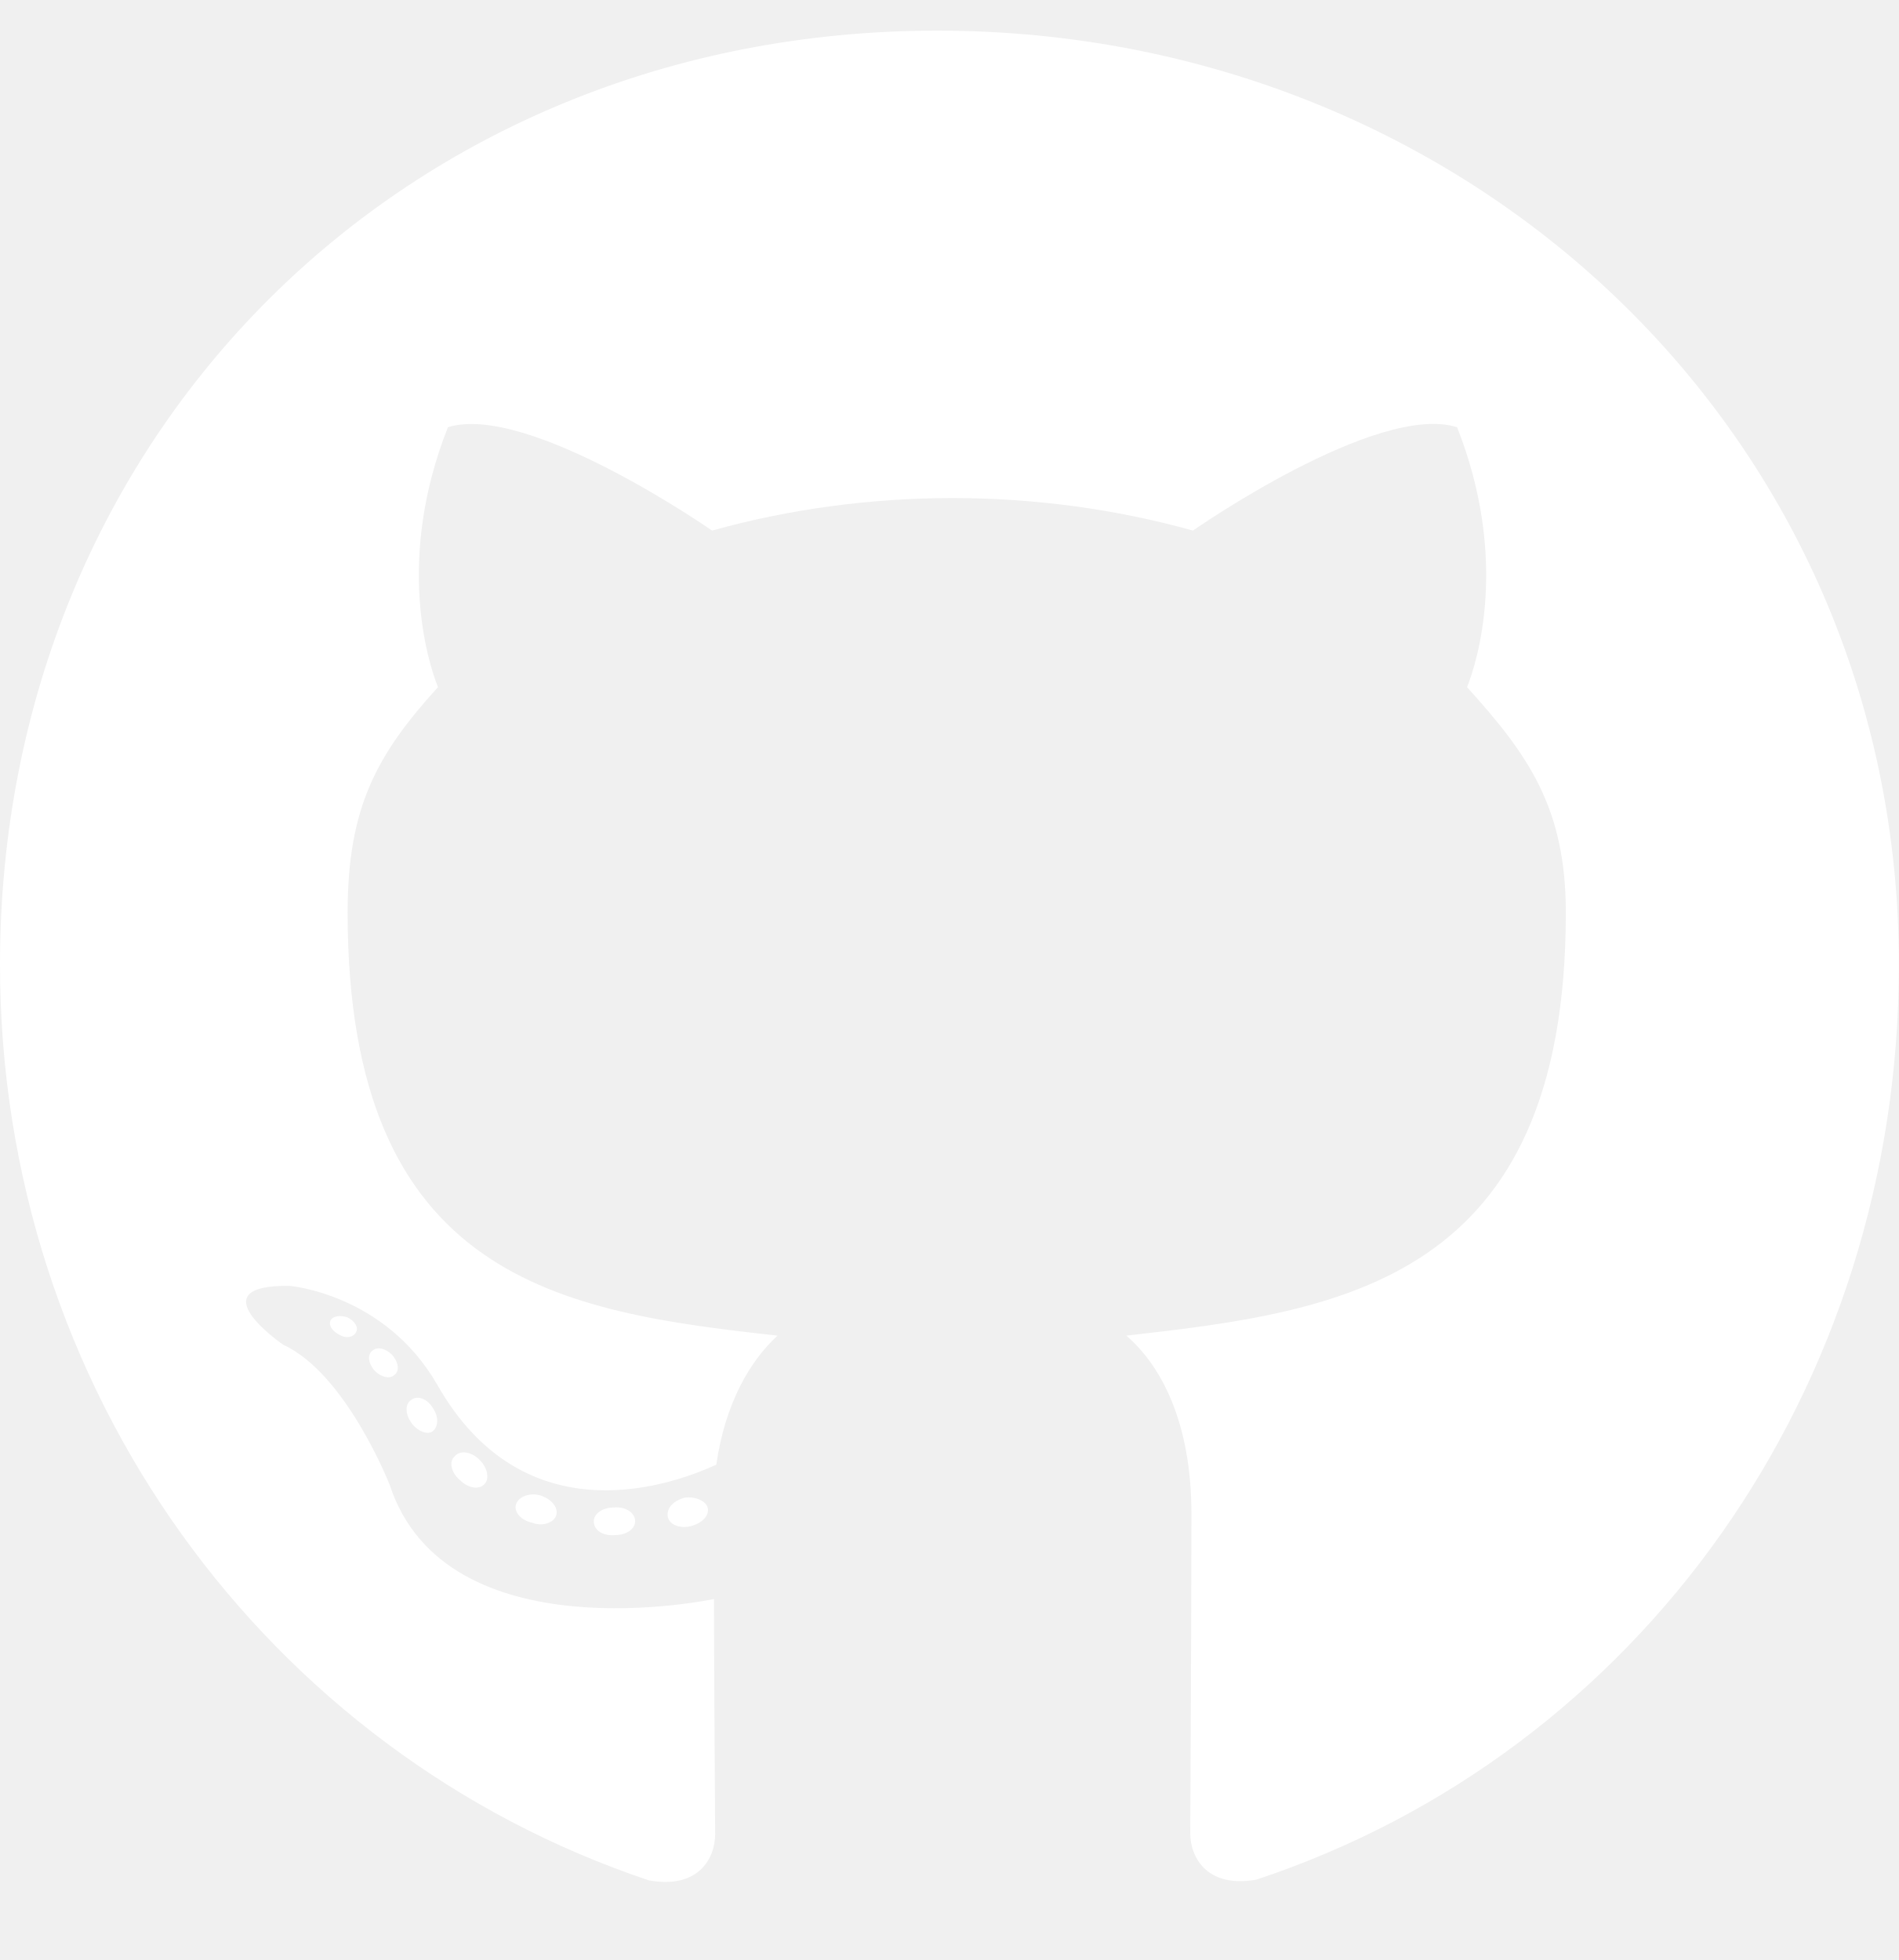
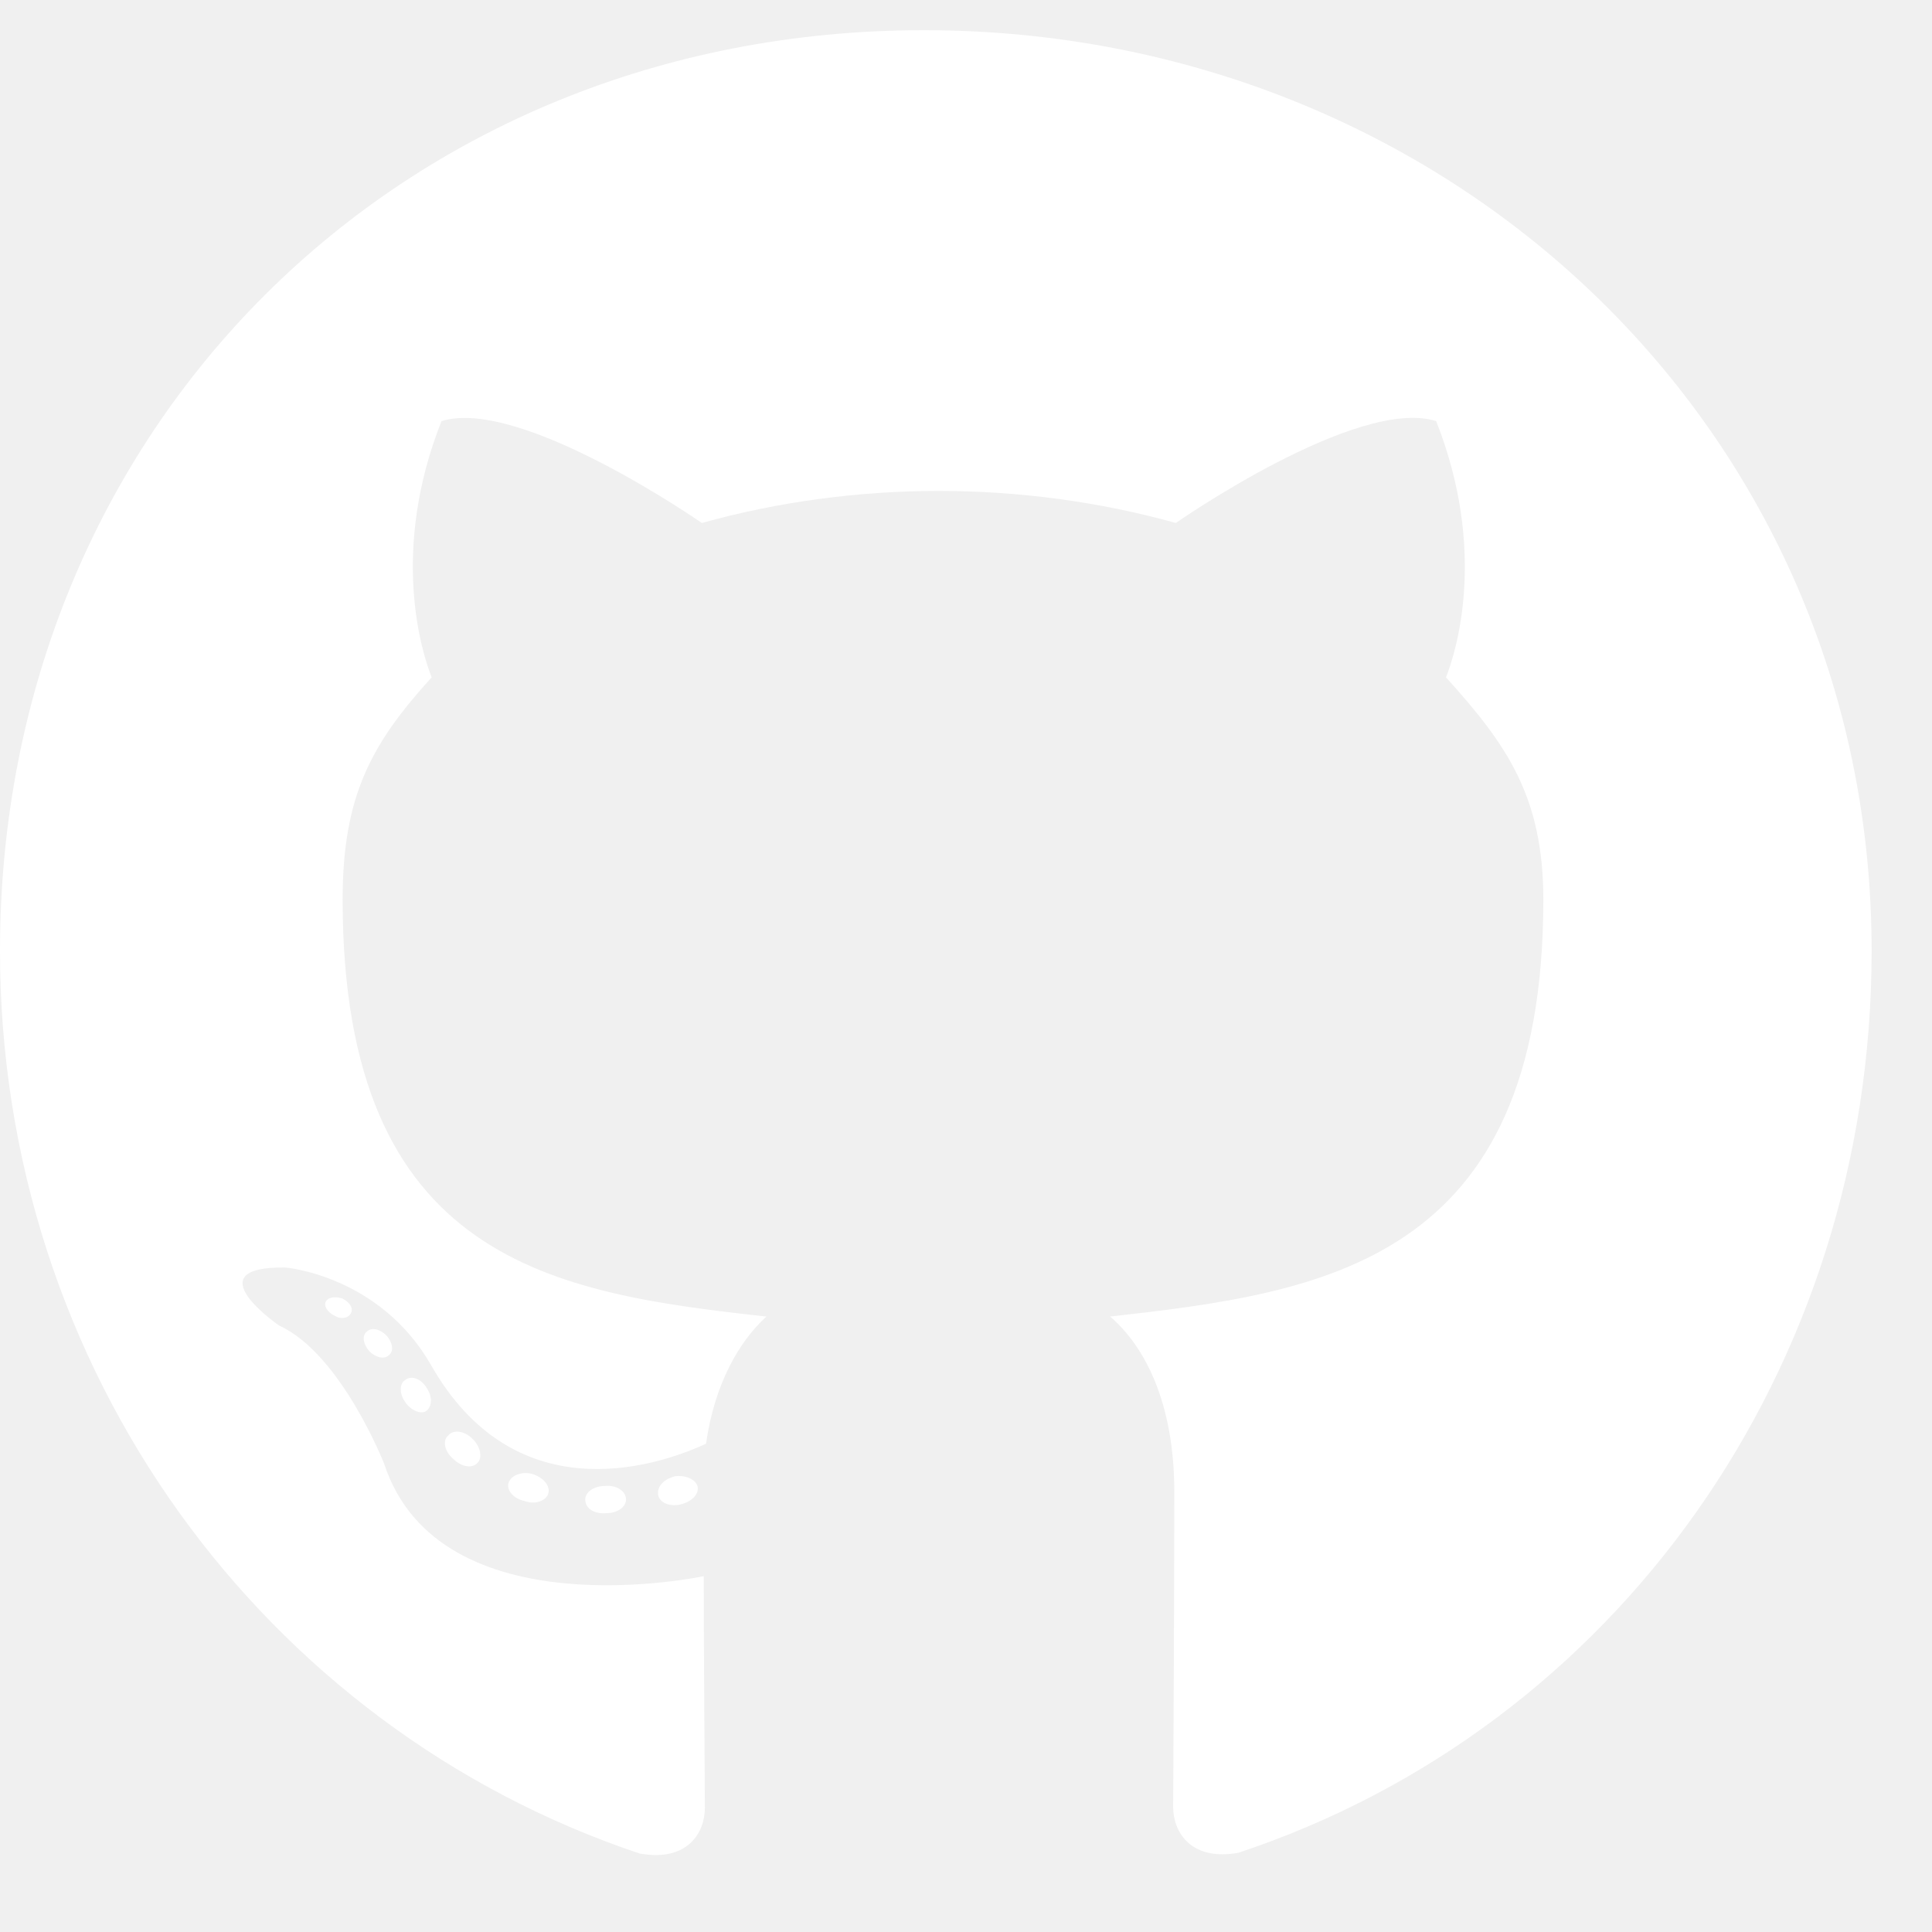
- <svg xmlns="http://www.w3.org/2000/svg" viewBox="0 0 496 512" fill="#fff">
+ <svg xmlns="http://www.w3.org/2000/svg" viewBox="0 0 512 512" fill="#fff">
  <path d="M165.9 397.4c0 2-2.3 3.6-5.2 3.6-3.3 .3-5.6-1.3-5.6-3.6 0-2 2.3-3.6 5.2-3.6 3-.3 5.6 1.3 5.6 3.6zm-31.1-4.5c-.7 2 1.3 4.3 4.3 4.9 2.6 1 5.6 0 6.2-2s-1.3-4.3-4.3-5.2c-2.6-.7-5.5 .3-6.2 2.3zm44.2-1.7c-2.9 .7-4.9 2.6-4.6 4.9 .3 2 2.9 3.3 5.9 2.6 2.9-.7 4.9-2.6 4.6-4.6-.3-1.9-3-3.2-5.9-2.9zM244.8 8C106.1 8 0 113.3 0 252c0 110.9 69.8 205.8 169.5 239.2 12.8 2.3 17.3-5.6 17.3-12.1 0-6.2-.3-40.4-.3-61.4 0 0-70 15-84.7-29.8 0 0-11.4-29.1-27.8-36.6 0 0-22.9-15.7 1.6-15.4 0 0 24.9 2 38.6 25.8 21.9 38.6 58.6 27.5 72.9 20.9 2.3-16 8.8-27.1 16-33.7-55.9-6.2-112.3-14.3-112.3-110.5 0-27.5 7.6-41.3 23.6-58.9-2.6-6.5-11.1-33.3 2.6-67.9 20.9-6.5 69 27 69 27 20-5.6 41.5-8.5 62.8-8.5s42.8 2.9 62.8 8.5c0 0 48.1-33.6 69-27 13.7 34.7 5.2 61.4 2.6 67.9 16 17.7 25.8 31.5 25.8 58.9 0 96.5-58.9 104.2-114.8 110.5 9.2 7.9 17 22.9 17 46.4 0 33.7-.3 75.4-.3 83.6 0 6.5 4.6 14.4 17.3 12.1C428.2 457.8 496 362.9 496 252 496 113.3 383.5 8 244.8 8zM97.2 352.9c-1.3 1-1 3.3 .7 5.2 1.6 1.6 3.9 2.3 5.2 1 1.3-1 1-3.3-.7-5.2-1.6-1.6-3.9-2.3-5.2-1zm-10.8-8.1c-.7 1.3 .3 2.9 2.3 3.9 1.6 1 3.6 .7 4.3-.7 .7-1.3-.3-2.9-2.3-3.9-2-.6-3.6-.3-4.3 .7zm32.4 35.6c-1.6 1.3-1 4.3 1.3 6.2 2.3 2.3 5.2 2.6 6.5 1 1.3-1.3 .7-4.3-1.3-6.2-2.2-2.3-5.2-2.6-6.5-1zm-11.4-14.7c-1.6 1-1.6 3.6 0 5.9 1.6 2.3 4.3 3.3 5.6 2.3 1.6-1.3 1.6-3.9 0-6.2-1.4-2.3-4-3.3-5.6-2z" />
</svg>
